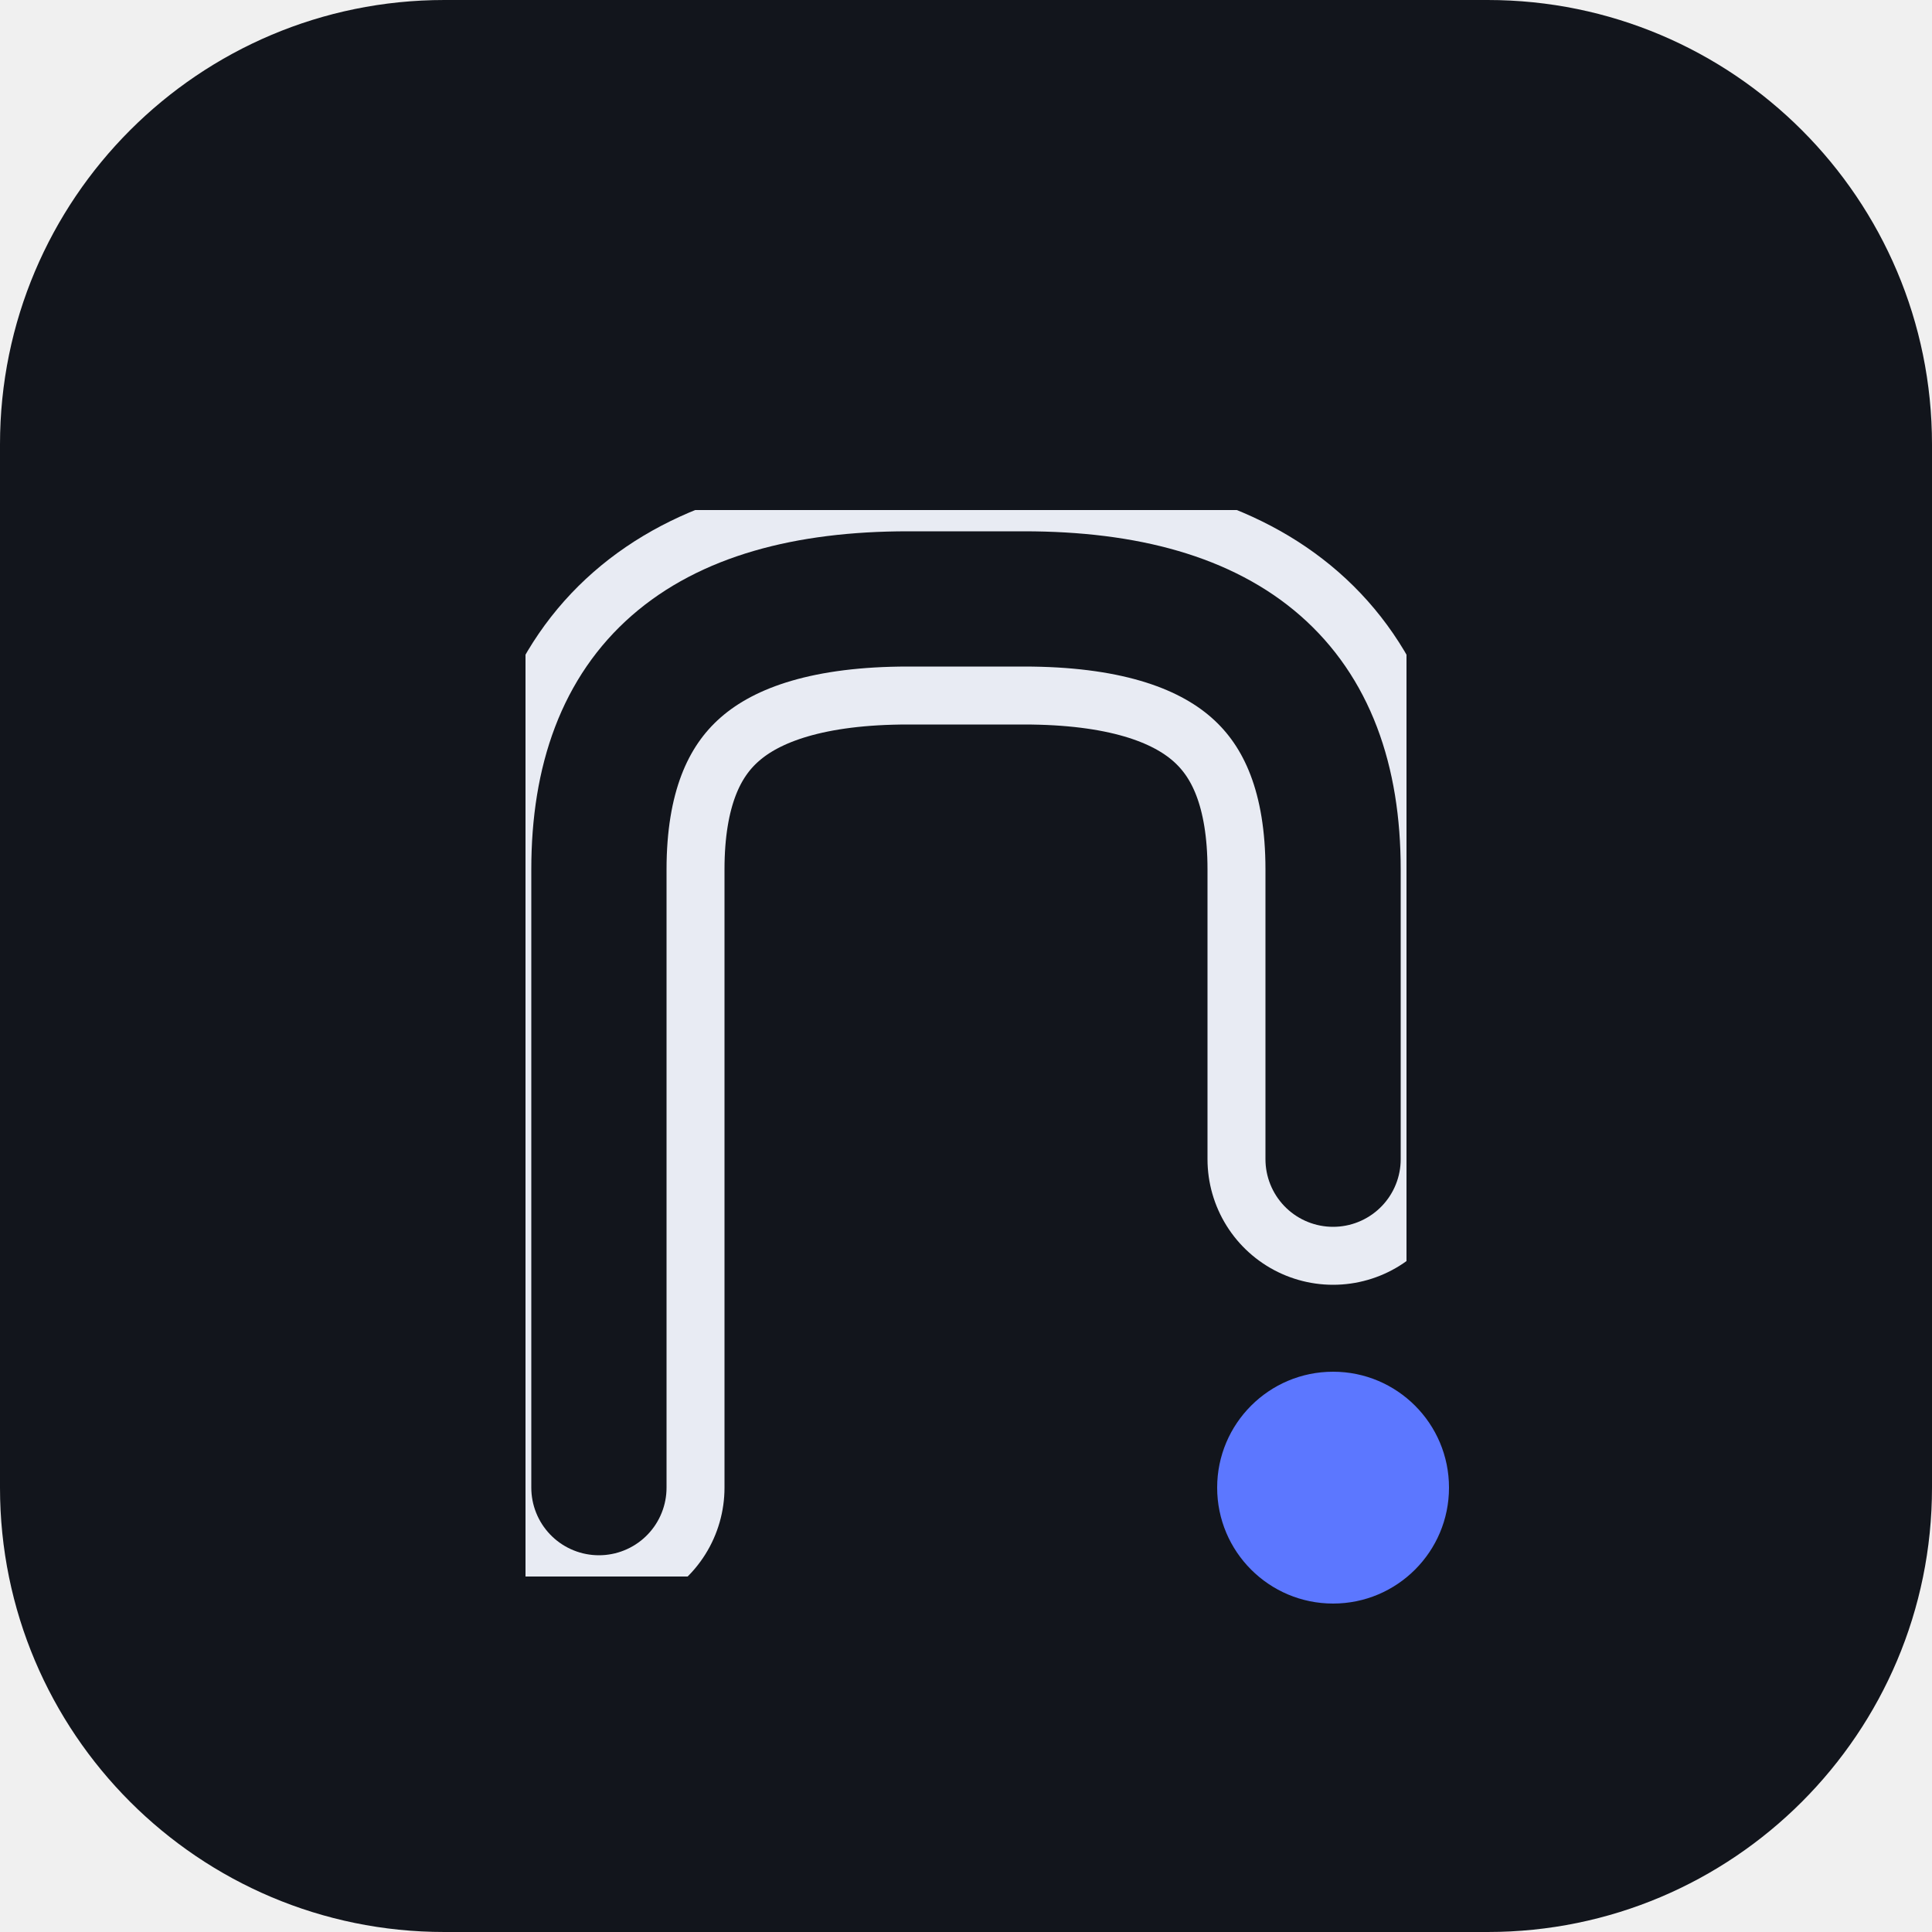
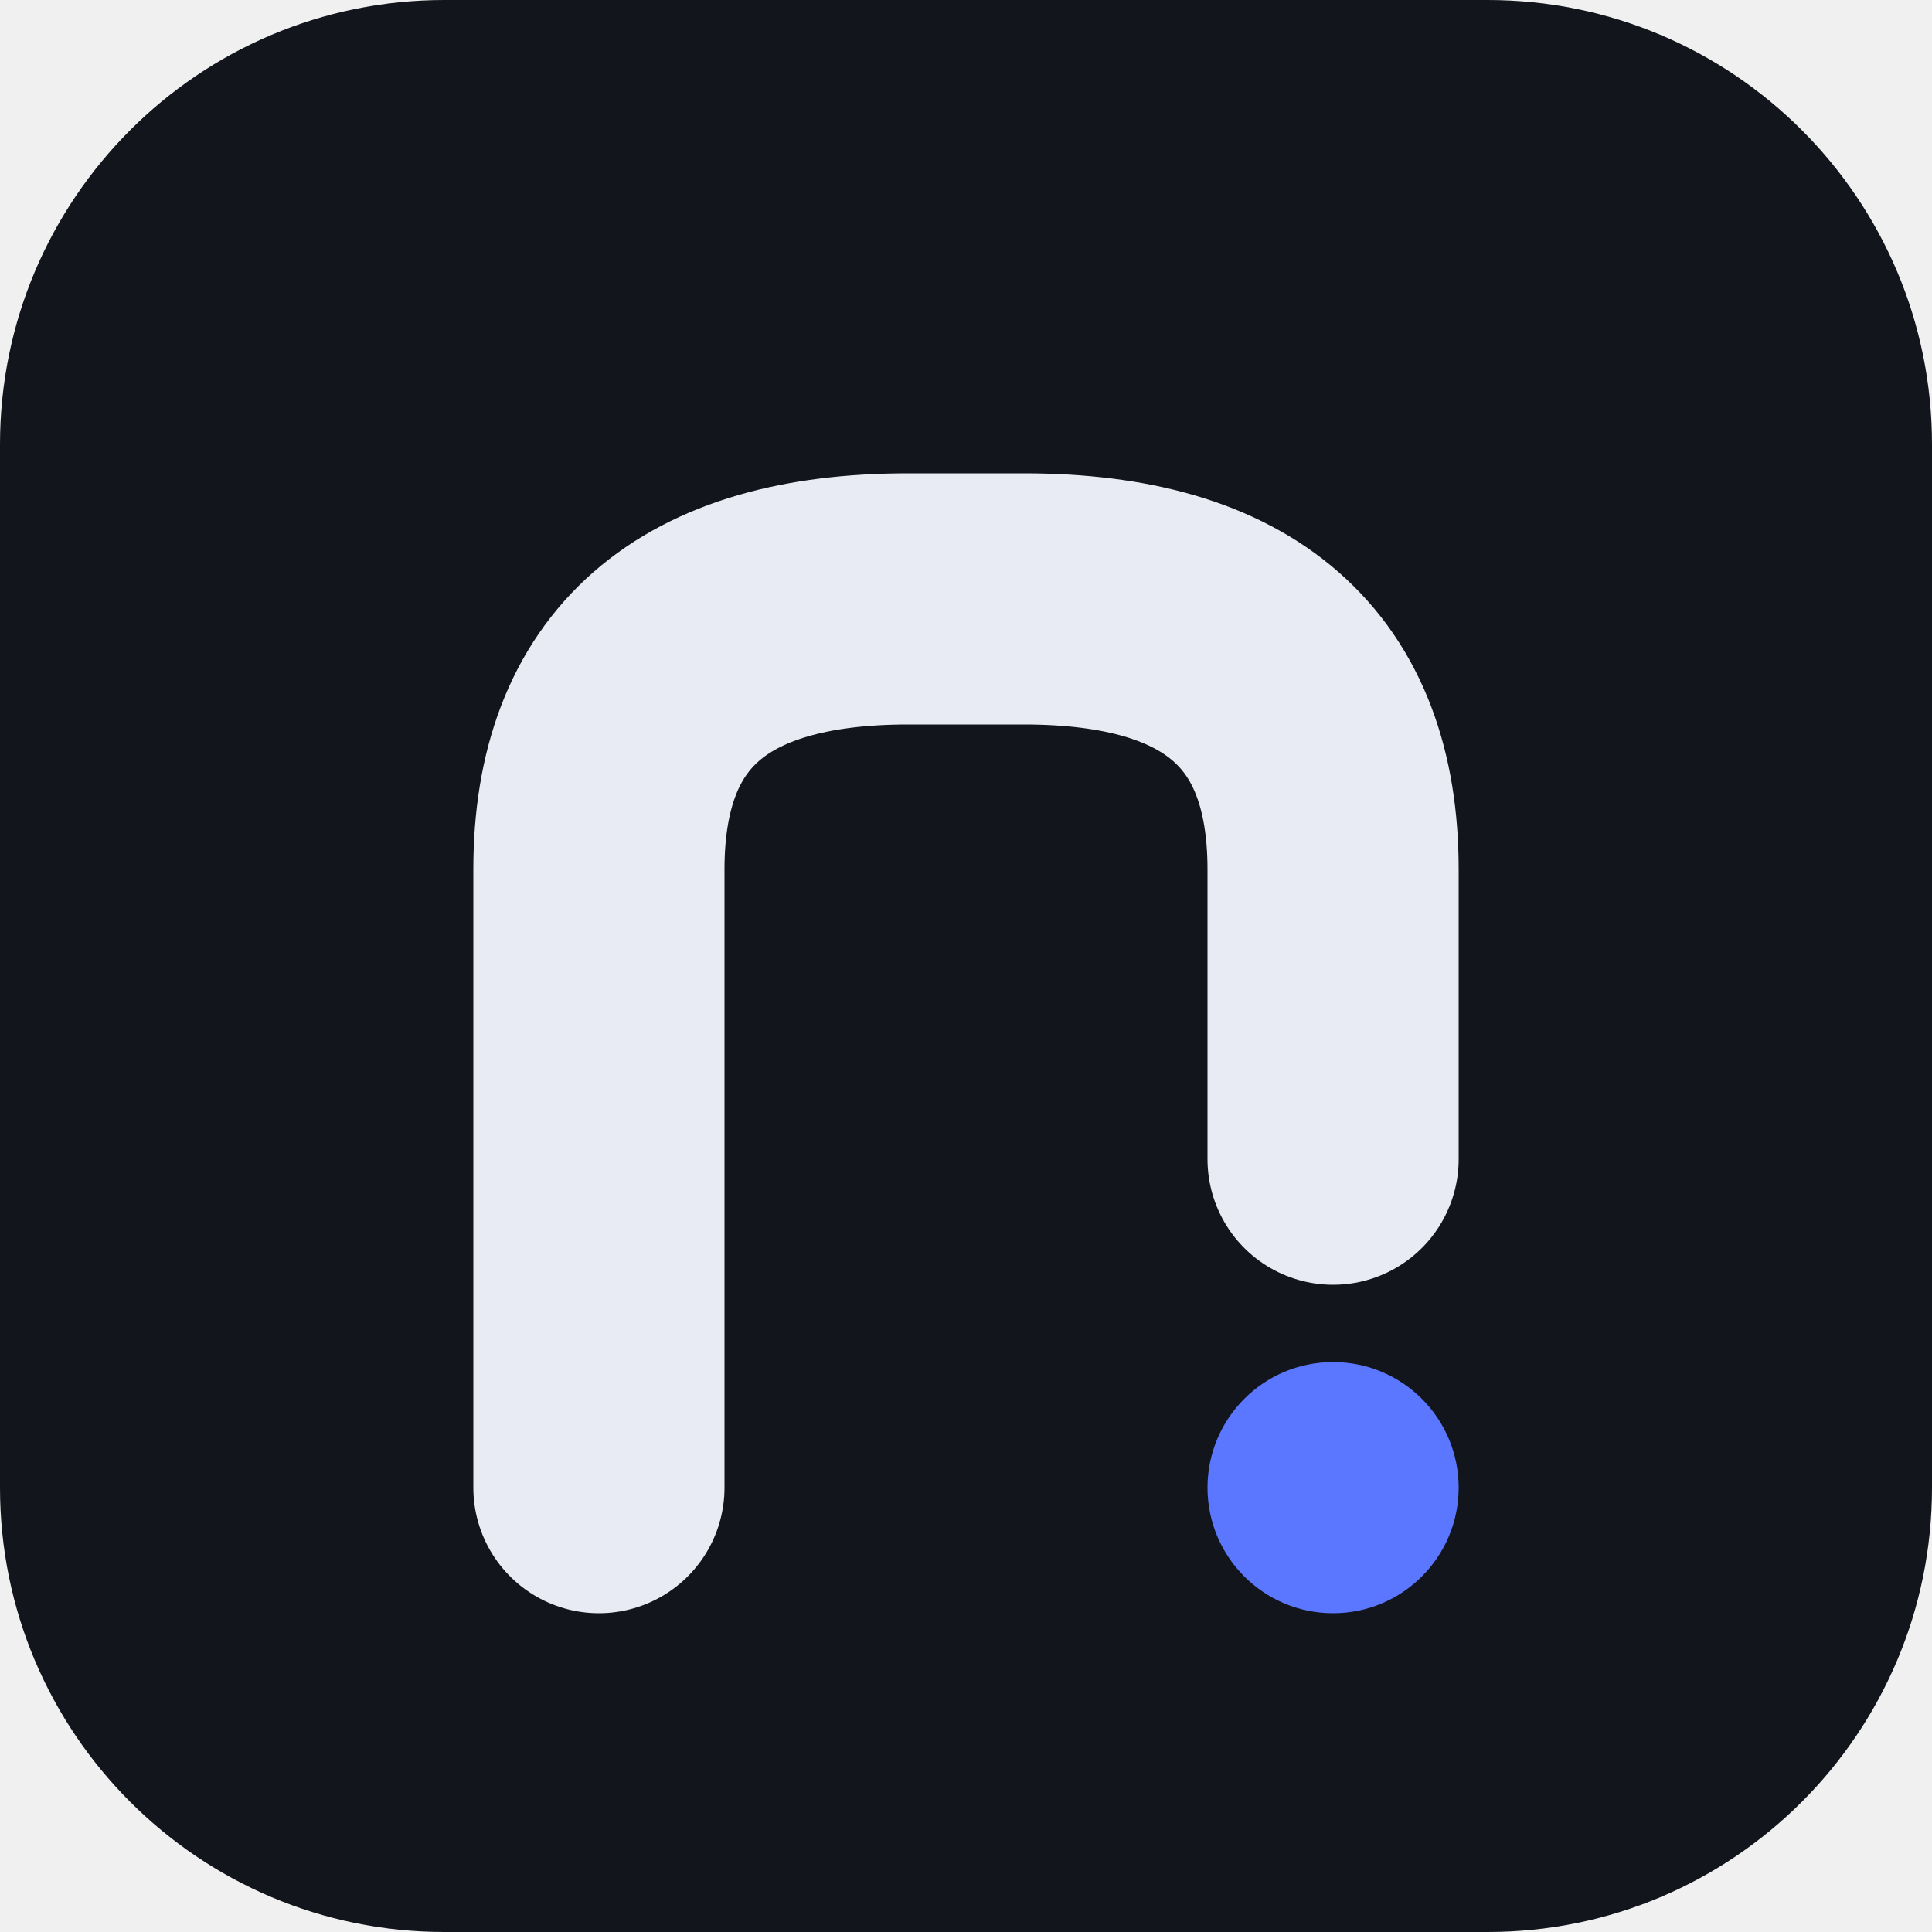
<svg xmlns="http://www.w3.org/2000/svg" width="1024" height="1024" viewBox="0 0 100 100">
  <rect width="100" height="100" rx="23" fill="#12151c" />
-   <defs>
-     <mask id="hollow">
-       <rect width="100" height="100" fill="white" />
-       <path d="M31 77 V45 Q31 31 47 31 H53 Q69 31 69 45 V60" fill="none" stroke="black" stroke-width="7" stroke-linecap="round" />
-     </mask>
-   </defs>
-   <path d="M31 77 V45 Q31 31 47 31 H53 Q69 31 69 45 V60" fill="none" stroke="#e8ebf3" stroke-width="13" stroke-linecap="round" mask="url(#hollow)" />
-   <circle cx="69" cy="77" r="6" fill="#5c77ff" />
+   <path d="M31 77 V45 Q31 31 47 31 H53 Q69 31 69 45 V60" fill="none" stroke="#e8ebf3" stroke-width="13" stroke-linecap="round" />
+   <circle cx="69" cy="77" r="6.5" fill="#5c77ff" />
</svg>
